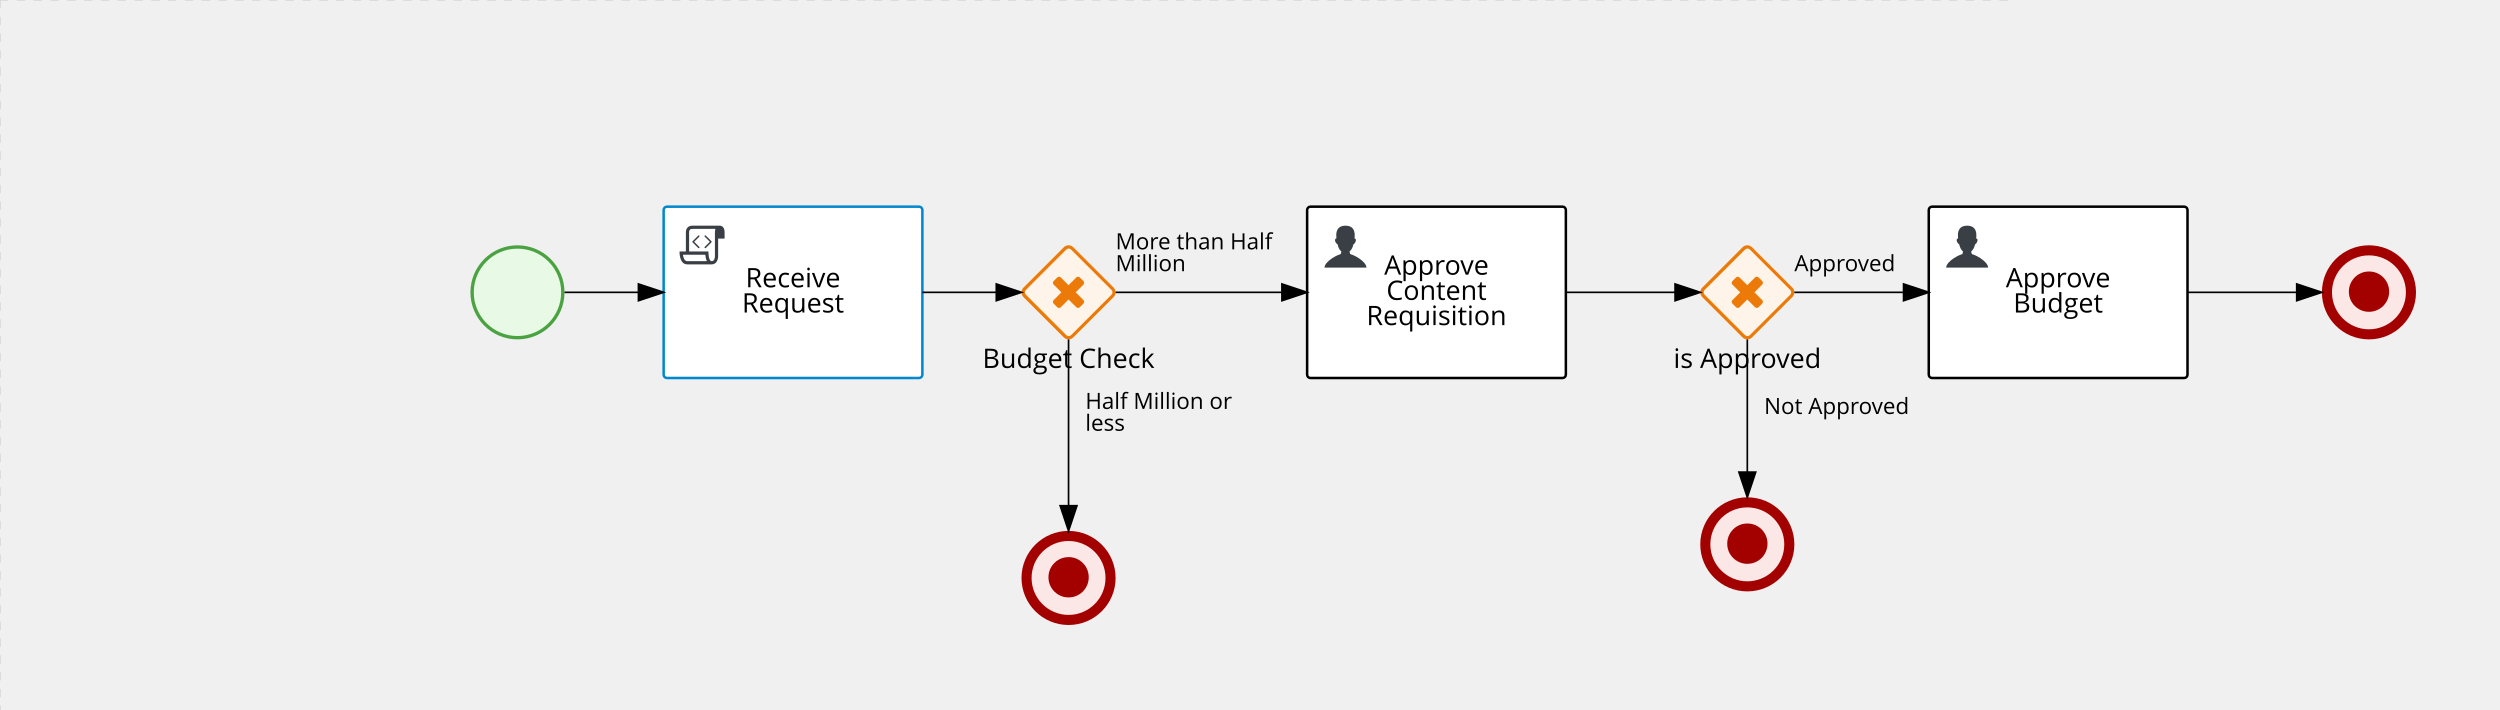
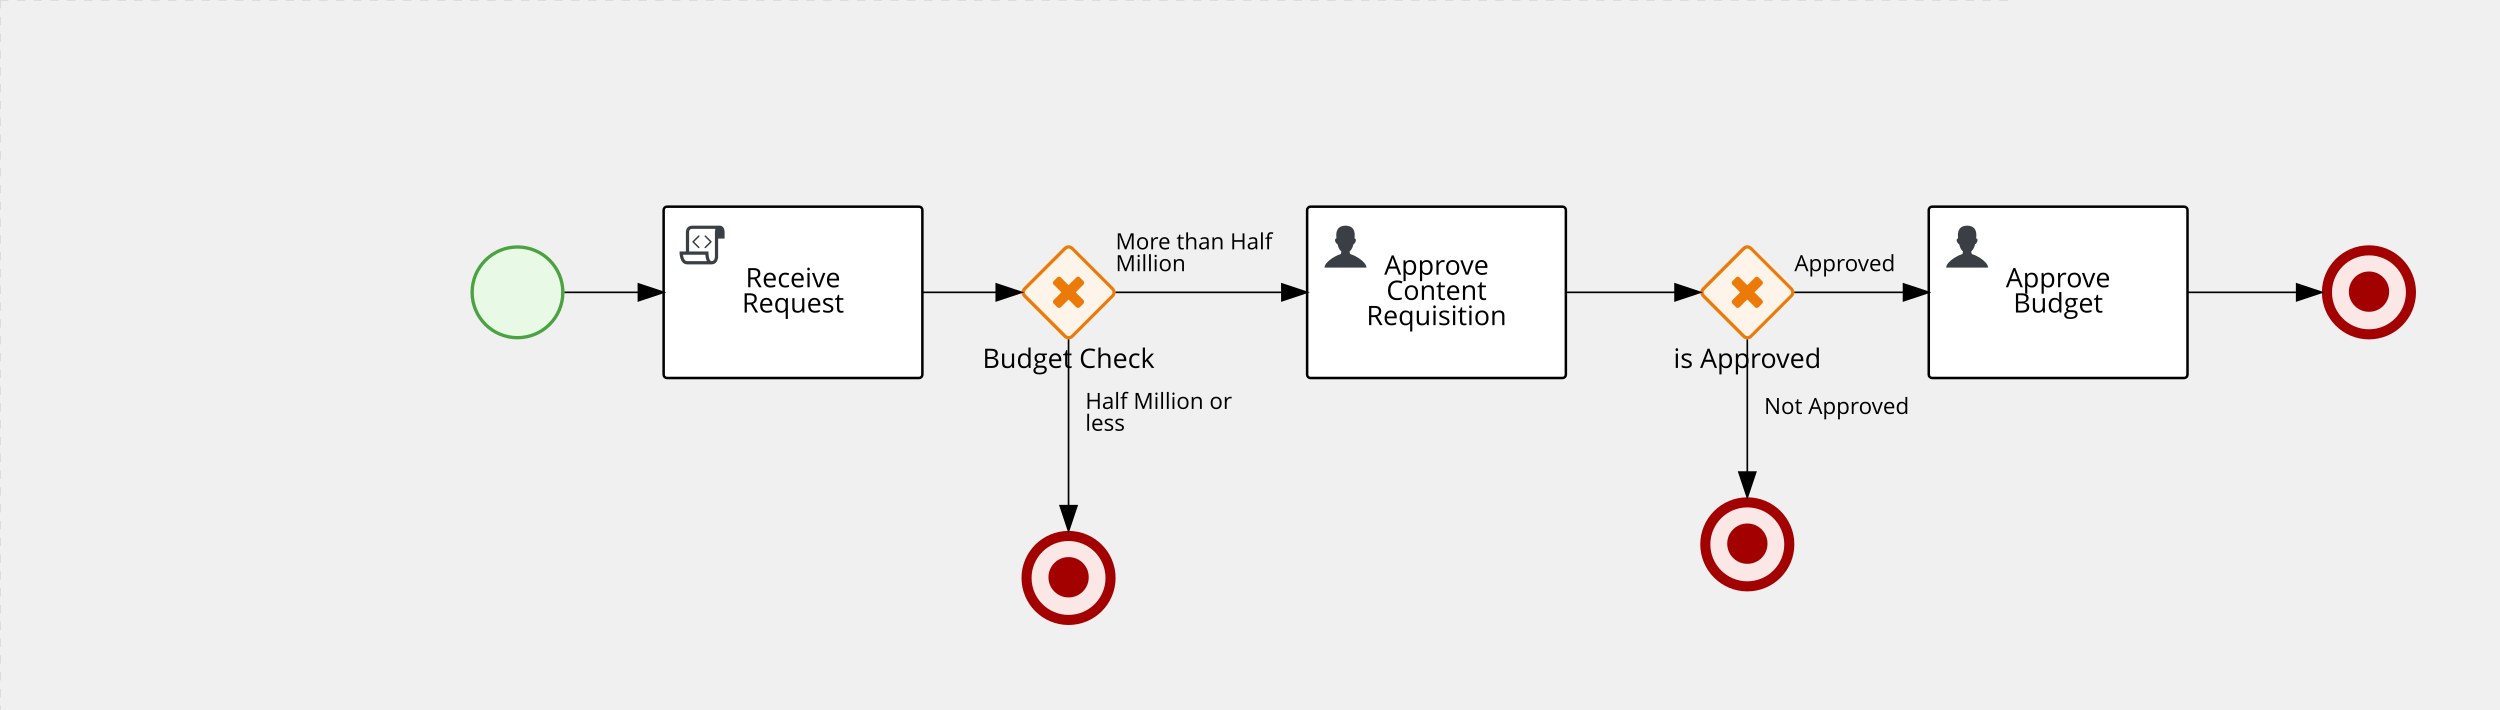
<svg xmlns="http://www.w3.org/2000/svg" version="1.1" width="1488" height="422" viewBox="0 0 1488 422">
  <defs />
  <g transform="matrix(1,0,0,1,0,0)">
    <g>
      <g>
        <g>
          <path fill="none" stroke="#d3d3d3" paint-order="fill stroke markers" d=" M 0 0 L 1200 0" stroke-miterlimit="10" stroke-opacity="0.8" stroke-dasharray="5" />
        </g>
        <g>
          <path fill="none" stroke="#d3d3d3" paint-order="fill stroke markers" d=" M 0 0 L 0 800" stroke-miterlimit="10" stroke-opacity="0.8" stroke-dasharray="5" />
        </g>
      </g>
-       <g id="_5832164D-7DEC-4E55-96C7-1B1985E68838" bpmn2nodeid="_5832164D-7DEC-4E55-96C7-1B1985E68838" transform="matrix(1,0,0,1,280,146)">
-         <g>
-           <path fill="none" stroke="none" />
-         </g>
-         <g transform="matrix(0.125,0,0,0.125,0,0)">
-           <g transform="matrix(1,0,0,1,0,0)">
-             <path fill="#e8fae6" stroke="none" id="_5832164D-7DEC-4E55-96C7-1B1985E68838?shapeType=BACKGROUND" paint-order="stroke fill markers" d=" M 0 0 M 444 224 C 444 263.9 434.2 300.8 414.4 334.5 C 394.7 368.2 368 394.9 334.4 414.5 C 300.8 434.1 263.9 444 224 444 C 184.1 444 147.2 434.2 113.5 414.4 C 79.8 394.7 53.1 368 33.5 334.4 C 13.9 300.8 4 263.9 4 224 C 4 184.1 13.8 147.2 33.6 113.5 C 53.4 79.8 80.1 53.1 113.6 33.5 C 147.1 13.9 184.1 4 224 4 C 263.9 4 300.8 13.8 334.5 33.6 C 368.2 53.4 394.9 80.1 414.5 113.6 C 434.1 147.1 444 184.1 444 224 Z" />
-           </g>
-           <g>
-             <g transform="matrix(1,0,0,1,0,0)">
-               <g transform="matrix(1,0,0,1,0,0)">
-                 <path fill="#4aa241" stroke="none" id="_5832164D-7DEC-4E55-96C7-1B1985E68838?shapeType=BORDER&amp;renderType=FILL" paint-order="stroke fill markers" d=" M 0 0 M 224 0 C 100.3 0 0 100.3 0 224 C 0 347.7 100.3 448 224 448 C 347.7 448 448 347.7 448 224 C 448 100.3 347.7 0 224 0 Z M 0 0 M 224 432 C 109.1 432 16 338.9 16 224 C 16 109.1 109.1 16 224 16 C 338.9 16 432 109.1 432 224 C 432 338.9 338.9 432 224 432 Z" />
-               </g>
-             </g>
-           </g>
-         </g>
-         <g transform="matrix(1,0,0,1,28,61)" />
-       </g>
-       <g transform="matrix(1,0,0,1,280,146)" />
      <g id="_47CD75F8-A6C3-4001-8D92-16EB3D721F1A" bpmn2nodeid="_47CD75F8-A6C3-4001-8D92-16EB3D721F1A" transform="matrix(1,0,0,1,608,146)">
        <g>
          <path fill="none" stroke="none" />
        </g>
        <g transform="matrix(0.125,0,0,0.125,0,0)">
          <g transform="matrix(1,0,0,1,0,0)">
            <path fill="#fef4ea" stroke="none" id="_47CD75F8-A6C3-4001-8D92-16EB3D721F1A?shapeType=BACKGROUND" paint-order="stroke fill markers" d=" M 0 0 M 224.4 4.3 C 216.4 4.3 208.4 7.3 202.3 13.4 L 13.5 202.2 C 1.3 214.4 1.3 234.2 13.5 246.4 L 202.2 435.1 C 208.3 441.2 216.4 444.2 224.3 444.2 C 232.2 444.2 240.3 441.2 246.4 435.1 L 435.1 246.4 C 447.3 234.2 447.3 214.4 435.1 202.2 L 246.5 13.4 C 240.4 7.3 232.4 4.3 224.4 4.3 L 224.4 4.3 Z" />
          </g>
          <g>
            <g transform="matrix(1,0,0,1,0,0)">
              <g transform="matrix(1,0,0,1,0,0)">
-                 <path fill="rgb(236,122,8)" stroke="none" id="_47CD75F8-A6C3-4001-8D92-16EB3D721F1A?shapeType=BORDER&amp;renderType=FILL" paint-order="stroke fill markers" d=" M 0 0 M 20.8 212.7 L 213.3 20.2 C 219.6 13.9 229.7 13.9 235.9 20.2 L 428.4 212.7 C 434.7 219 434.7 229.1 428.4 235.3 L 235.9 427.8 C 229.6 434.1 219.5 434.1 213.3 427.8 L 20.8 235.3 C 14.5 229.1 14.5 218.9 20.8 212.7 L 20.8 212.7 Z M 0 0 M 0 224 C 0 232.1 3.1 240.3 9.3 246.5 L 201.5 438.7 C 213.9 451.1 234.1 451.1 246.5 438.7 L 438.7 246.5 C 444.9 240.3 448 232.1 448 224 C 448 215.9 444.9 207.7 438.7 201.5 L 246.5 9.3 C 234.1 -3.1 213.9 -3.1 201.5 9.3 L 9.3 201.5 C 3.1 207.7 0 215.9 0 224 L 0 224 Z" />
+                 <path fill="#ec7a08" stroke="none" id="_47CD75F8-A6C3-4001-8D92-16EB3D721F1A?shapeType=BORDER&amp;renderType=FILL" paint-order="stroke fill markers" d=" M 0 0 M 20.8 212.7 L 213.3 20.2 C 219.6 13.9 229.7 13.9 235.9 20.2 L 428.4 212.7 C 434.7 219 434.7 229.1 428.4 235.3 L 235.9 427.8 C 229.6 434.1 219.5 434.1 213.3 427.8 L 20.8 235.3 C 14.5 229.1 14.5 218.9 20.8 212.7 L 20.8 212.7 Z M 0 0 M 0 224 C 0 232.1 3.1 240.3 9.3 246.5 L 201.5 438.7 C 213.9 451.1 234.1 451.1 246.5 438.7 L 438.7 246.5 C 444.9 240.3 448 232.1 448 224 C 448 215.9 444.9 207.7 438.7 201.5 L 246.5 9.3 C 234.1 -3.1 213.9 -3.1 201.5 9.3 L 9.3 201.5 C 3.1 207.7 0 215.9 0 224 L 0 224 Z" />
              </g>
            </g>
          </g>
          <g>
            <g transform="matrix(1,0,0,1,0,0)">
              <g transform="matrix(1,0,0,1,0,0)">
                <path fill="#ec7a08" stroke="none" id="_47CD75F8-A6C3-4001-8D92-16EB3D721F1Aundefined" paint-order="stroke fill markers" d=" M 0 0 M 298.2 269.2 C 298.2 272.6 297.1 275.3 294.7 277.7 L 277.7 294.7 C 275.3 297.1 272.6 298.2 269.2 298.2 C 265.8 298.2 263.1 297.1 260.7 294.7 L 224 258 L 187.2 294.8 C 184.8 297.2 182.1 298.3 178.7 298.3 C 175.3 298.3 172.6 297.2 170.2 294.8 L 153.2 277.8 C 150.8 275.4 149.7 272.7 149.7 269.3 C 149.7 265.9 150.8 263.2 153.2 260.8 L 190 224 L 153.2 187.2 C 150.8 184.8 149.7 182 149.7 178.7 C 149.7 175.3 150.8 172.5 153.2 170.2 L 170.2 153.2 C 172.6 150.8 175.3 149.7 178.7 149.7 C 182.1 149.7 184.8 150.8 187.2 153.2 L 224 190 L 260.8 153.2 C 263.2 150.8 265.9 149.7 269.3 149.7 C 272.7 149.7 275.4 150.8 277.8 153.2 L 294.8 170.2 C 297.2 172.5 298.3 175.3 298.3 178.7 C 298.3 182 297.2 184.8 294.8 187.2 L 258 224 L 294.8 260.8 C 297.1 263.1 298.2 265.9 298.2 269.2 Z" />
              </g>
            </g>
          </g>
        </g>
        <g transform="matrix(1,0,0,1,-23.22266,61)">
          <text fill="#000000" stroke="none" font-family="Open Sans" font-size="12pt" font-style="normal" font-weight="normal" text-decoration="normal" x="51.223" y="12" text-anchor="middle" dominant-baseline="alphabetic">Budget Check</text>
        </g>
      </g>
+       <g id="_5832164D-7DEC-4E55-96C7-1B1985E68838" bpmn2nodeid="_5832164D-7DEC-4E55-96C7-1B1985E68838" transform="matrix(1,0,0,1,280,146)">
+         <g>
+           <path fill="none" stroke="none" />
+         </g>
+         <g transform="matrix(0.125,0,0,0.125,0,0)">
+           <g transform="matrix(1,0,0,1,0,0)">
+             <path fill="#e8fae6" stroke="none" id="_5832164D-7DEC-4E55-96C7-1B1985E68838?shapeType=BACKGROUND" paint-order="stroke fill markers" d=" M 0 0 M 444 224 C 444 263.9 434.2 300.8 414.4 334.5 C 394.7 368.2 368 394.9 334.4 414.5 C 300.8 434.1 263.9 444 224 444 C 184.1 444 147.2 434.2 113.5 414.4 C 79.8 394.7 53.1 368 33.5 334.4 C 13.9 300.8 4 263.9 4 224 C 4 184.1 13.8 147.2 33.6 113.5 C 53.4 79.8 80.1 53.1 113.6 33.5 C 147.1 13.9 184.1 4 224 4 C 263.9 4 300.8 13.8 334.5 33.6 C 368.2 53.4 394.9 80.1 414.5 113.6 C 434.1 147.1 444 184.1 444 224 Z" />
+           </g>
+           <g>
+             <g transform="matrix(1,0,0,1,0,0)">
+               <g transform="matrix(1,0,0,1,0,0)">
+                 <path fill="#4aa241" stroke="none" id="_5832164D-7DEC-4E55-96C7-1B1985E68838?shapeType=BORDER&amp;renderType=FILL" paint-order="stroke fill markers" d=" M 0 0 M 224 0 C 100.3 0 0 100.3 0 224 C 0 347.7 100.3 448 224 448 C 347.7 448 448 347.7 448 224 C 448 100.3 347.7 0 224 0 Z M 0 0 M 224 432 C 109.1 432 16 338.9 16 224 C 16 109.1 109.1 16 224 16 C 338.9 16 432 109.1 432 224 C 432 338.9 338.9 432 224 432 Z" />
+               </g>
+             </g>
+           </g>
+         </g>
+         <g transform="matrix(1,0,0,1,28,61)" />
+       </g>
      <g id="_7F8D8C8F-030A-4CD9-A60C-AFBC822C1DB2" bpmn2nodeid="_7F8D8C8F-030A-4CD9-A60C-AFBC822C1DB2" transform="matrix(1,0,0,1,395,123)">
        <g>
          <path fill="none" stroke="none" />
        </g>
        <g transform="matrix(1,0,0,1,0,0)">
          <path fill="#ffffff" stroke="none" id="_7F8D8C8F-030A-4CD9-A60C-AFBC822C1DB2?shapeType=BACKGROUND" paint-order="stroke fill markers" d=" M 2 0 L 152 0 L 152 0 A 2 2 0 0 1 154 2 L 154 100 L 154 100 A 2 2 0 0 1 152 102 L 2 102 L 2 102 A 2 2 0 0 1 0 100 L 0 2 L 0 2 A 2 2 0 0 1 2 0 Z" />
        </g>
        <g transform="matrix(1,0,0,1,0,0)">
-           <path fill="none" stroke="rgb(0,136,206)" id="_7F8D8C8F-030A-4CD9-A60C-AFBC822C1DB2?shapeType=BORDER&amp;renderType=STROKE" paint-order="fill stroke markers" d=" M 2 0 L 152 0 L 152 0 A 2 2 0 0 1 154 2 L 154 100 L 154 100 A 2 2 0 0 1 152 102 L 2 102 L 2 102 A 2 2 0 0 1 0 100 L 0 2 L 0 2 A 2 2 0 0 1 2 0 Z" stroke-miterlimit="10" stroke-width="1.5" stroke-dasharray="" />
+           <path fill="none" stroke="#000000" id="_7F8D8C8F-030A-4CD9-A60C-AFBC822C1DB2?shapeType=BORDER&amp;renderType=STROKE" paint-order="fill stroke markers" d=" M 2 0 L 152 0 L 152 0 A 2 2 0 0 1 154 2 L 154 100 L 154 100 A 2 2 0 0 1 152 102 L 2 102 L 2 102 A 2 2 0 0 1 0 100 L 0 2 L 0 2 A 2 2 0 0 1 2 0 Z" stroke-miterlimit="10" stroke-width="1.5" stroke-dasharray="" />
        </g>
        <g>
          <g transform="matrix(0.06,0,0,0.06,9.4,9.4)">
            <g transform="matrix(1,0,0,1,0,0)">
              <path fill="#393f44" stroke="none" id="_7F8D8C8F-030A-4CD9-A60C-AFBC822C1DB2undefined" paint-order="stroke fill markers" d=" M 0 0 M 197.3 130.2 C 194.4 127.3 189.6 127.3 186.7 130.2 L 130.2 186.7 C 127.3 189.6 127.3 194.4 130.2 197.3 L 186.7 253.8 C 188.1 255.3 190.1 256 192 256 C 193.9 256 195.9 255.3 197.3 253.7 C 200.2 250.8 200.2 246 197.3 243.1 L 146.2 192 L 197.3 140.8 C 200.2 137.9 200.2 133.1 197.3 130.2 Z" />
            </g>
            <g transform="matrix(1,0,0,1,0,0)">
              <path fill="#393f44" stroke="none" id="_7F8D8C8F-030A-4CD9-A60C-AFBC822C1DB2undefined" paint-order="stroke fill markers" d=" M 0 0 M 261.3 130.2 C 258.4 127.3 253.6 127.3 250.7 130.2 C 247.8 133.1 247.8 137.9 250.7 140.8 L 301.8 191.9 L 250.7 243 C 247.8 245.9 247.8 250.7 250.7 253.6 C 252.1 255.3 254.1 256 256 256 C 257.9 256 259.9 255.3 261.3 253.8 L 317.8 197.3 C 320.7 194.4 320.7 189.6 317.8 186.7 L 261.3 130.2 Z" />
            </g>
            <g transform="matrix(1,0,0,1,0,0)">
              <path fill="#393f44" stroke="none" id="_7F8D8C8F-030A-4CD9-A60C-AFBC822C1DB2undefined" paint-order="stroke fill markers" d=" M 0 0 M 400 32 C 400 32 152.8 32 128 32 C 62 32 64 96 64 96 L 64 288 L 1 288 C 1 288 -4 416 78 416 L 320 416 C 368 416 384 368 384 336 C 384 314.2 384 224.4 384 160 L 448 160 L 448 96 C 448 96 449 32 400 32 Z M 0 0 M 78 383.9 C 68.5 383.9 61.6 381.1 55.5 374.9 C 43.4 362.4 37.5 339.6 34.9 320 L 256.9 320 C 257.1 322.7 257.3 325.4 257.6 328.2 C 260 351.6 264.7 370.1 271.9 383.9 L 78 383.9 L 78 383.9 Z M 0 0 M 352 336 C 352 345.9 349.6 360.3 342.9 371 C 337.2 380.1 330.4 384 320 384 C 285 384 288 288 288 288 L 96 288 L 96 96 L 96 95.9 L 96 95.1 C 96 90.6 97.6 78.3 104.7 71.2 C 106.5 69.4 111.9 64 128 64 L 356.5 64 C 354.4 72.8 352.8 81.8 352.2 89.9 C 352.2 90.5 352.1 91.1 352.1 91.7 C 352.1 92 352.1 92.3 352.1 92.6 C 352 94.8 352 96 352 96 L 352 160 L 352 336 Z" />
            </g>
          </g>
        </g>
        <g transform="matrix(1,0,0,1,46.625,36)">
          <text fill="#000000" stroke="none" font-family="Open Sans" font-size="12pt" font-style="normal" font-weight="normal" text-decoration="normal" x="30.375" y="12" text-anchor="middle" dominant-baseline="alphabetic">Receive </text>
          <text fill="#000000" stroke="none" font-family="Open Sans" font-size="12pt" font-style="normal" font-weight="normal" text-decoration="normal" x="30.375" y="27" text-anchor="middle" dominant-baseline="alphabetic">Request</text>
        </g>
      </g>
-       <g id="_3926D098-E65C-428D-8241-48AC51BFA044" bpmn2nodeid="_3926D098-E65C-428D-8241-48AC51BFA044">
-         <g>
-           <path fill="none" stroke="#000000" paint-order="fill stroke markers" d=" M 336 174 L 380 174" stroke-miterlimit="10" stroke-dasharray="" />
-         </g>
-         <g transform="matrix(1,0,0,1,336,174)" />
-         <g transform="matrix(6.123233995736766e-17,1,-1,6.123233995736766e-17,395,169)">
-           <path fill="#000000" stroke="#000000" paint-order="fill stroke markers" d=" M 10 15 L 0 15 L 5 0 Z" stroke-miterlimit="10" stroke-dasharray="" />
-         </g>
-         <g transform="matrix(1,0,0,1,336,164)" />
-       </g>
-       <g id="_44494ABD-D422-49D3-80C1-8B515B29CF9C" bpmn2nodeid="_44494ABD-D422-49D3-80C1-8B515B29CF9C">
-         <g>
-           <path fill="none" stroke="rgb(0,0,0)" paint-order="fill stroke markers" d=" M 549 174 L 593 174" stroke-miterlimit="10" stroke-dasharray="" />
-         </g>
-         <g transform="matrix(1,0,0,1,549,174)" />
-         <g transform="matrix(6.123233995736766e-17,1,-1,6.123233995736766e-17,608,169)">
-           <path fill="rgb(0,0,0)" stroke="rgb(0,0,0)" paint-order="fill stroke markers" d=" M 10 15 L 0 15 L 5 0 Z" stroke-miterlimit="10" stroke-dasharray="" />
-         </g>
-         <g transform="matrix(1,0,0,1,549,164)" />
-       </g>
-       <g transform="matrix(1,0,0,1,608,146)" />
-       <g id="_4DB7E0BD-51C7-468E-AB36-1F2DEFC885CD" bpmn2nodeid="_4DB7E0BD-51C7-468E-AB36-1F2DEFC885CD" transform="matrix(1,0,0,1,608,316)">
-         <g>
-           <path fill="none" stroke="none" />
-         </g>
-         <g transform="matrix(0.125,0,0,0.125,0,0)">
-           <g transform="matrix(1,0,0,1,0,0)">
-             <path fill="#fce7e7" stroke="none" id="_4DB7E0BD-51C7-468E-AB36-1F2DEFC885CD?shapeType=BACKGROUND" paint-order="stroke fill markers" d=" M 0 0 M 444 224 C 444 263.9 434.2 300.8 414.4 334.5 C 394.7 368.2 368 394.9 334.4 414.5 C 300.8 434.1 263.9 444 224 444 C 184.1 444 147.2 434.2 113.5 414.4 C 79.8 394.7 53.1 368 33.5 334.4 C 13.9 300.8 4 263.9 4 224 C 4 184.1 13.8 147.2 33.6 113.5 C 53.4 79.8 80.1 53.1 113.6 33.5 C 147.1 13.9 184.1 4 224 4 C 263.9 4 300.8 13.8 334.5 33.6 C 368.2 53.4 394.9 80.1 414.5 113.6 C 434.1 147.1 444 184.1 444 224 Z" />
-           </g>
-           <g>
-             <g transform="matrix(1,0,0,1,0,0)">
-               <g transform="matrix(1,0,0,1,0,0)">
-                 <path fill="rgb(163,0,0)" stroke="none" id="_4DB7E0BD-51C7-468E-AB36-1F2DEFC885CD?shapeType=BORDER&amp;renderType=FILL" paint-order="stroke fill markers" d=" M 0 0 M 224 0 C 100.3 0 0 100.3 0 224 C 0 347.7 100.3 448 224 448 C 347.7 448 448 347.7 448 224 C 448 100.3 347.7 0 224 0 Z M 0 0 M 224 400 C 126.8 400 48 321.2 48 224 C 48 126.8 126.8 48 224 48 C 321.2 48 400 126.8 400 224 C 400 321.2 321.2 400 224 400 Z" />
-               </g>
-             </g>
-           </g>
-           <g>
-             <g transform="matrix(1,0,0,1,0,0)">
-               <g transform="matrix(1,0,0,1,0,0)">
-                 <path fill="#a30000" stroke="none" id="_4DB7E0BD-51C7-468E-AB36-1F2DEFC885CDundefined" paint-order="stroke fill markers" d=" M 0 0 M 320.2 220.7 C 320.2 238.1 315.9 254.2 307.3 268.9 C 298.7 283.6 287.1 295.3 272.4 303.8 C 257.7 312.4 241.6 316.7 224.2 316.7 C 206.8 316.7 190.7 312.4 176 303.8 C 161.3 295.2 149.7 283.6 141.1 268.9 C 132.5 254.2 128.3 238.1 128.3 220.7 C 128.3 203.3 132.6 187.2 141.2 172.5 C 149.8 157.8 161.4 146.1 176.1 137.5 C 190.8 128.9 206.9 124.7 224.3 124.7 C 241.7 124.7 257.8 129 272.5 137.6 C 287.2 146.2 298.9 157.9 307.4 172.5 C 316 187.2 320.2 203.3 320.2 220.7 Z" />
-               </g>
-             </g>
-           </g>
-         </g>
-         <g transform="matrix(1,0,0,1,28,61)" />
-       </g>
-       <g id="_017747A4-103E-4713-9344-AAE3AD8E8E9C" bpmn2nodeid="_017747A4-103E-4713-9344-AAE3AD8E8E9C">
-         <g>
-           <path fill="none" stroke="rgb(0,0,0)" paint-order="fill stroke markers" d=" M 636 202 L 636 301" stroke-miterlimit="10" stroke-dasharray="" />
-         </g>
-         <g transform="matrix(1,0,0,1,636,202)" />
-         <g transform="matrix(-1,1.2246467991473532e-16,-1.2246467991473532e-16,-1,641,316)">
-           <path fill="rgb(0,0,0)" stroke="rgb(0,0,0)" paint-order="fill stroke markers" d=" M 10 15 L 0 15 L 5 0 Z" stroke-miterlimit="10" stroke-dasharray="" />
-         </g>
-         <g transform="matrix(1,0,0,1,646,233)">
-           <text fill="#000000" stroke="none" font-family="Open Sans" font-size="10pt" font-style="normal" font-weight="normal" text-decoration="normal" x="0" y="10.4" text-anchor="start" dominant-baseline="alphabetic">Half Million or        </text>
-           <text fill="#000000" stroke="none" font-family="Open Sans" font-size="10pt" font-style="normal" font-weight="normal" text-decoration="normal" x="0" y="23.4" text-anchor="start" dominant-baseline="alphabetic">less                          </text>
-         </g>
-       </g>
-       <g transform="matrix(1,0,0,1,608,316)" />
      <g id="_7146F601-381F-4E8C-8C87-3240FDE5E5F8" bpmn2nodeid="_7146F601-381F-4E8C-8C87-3240FDE5E5F8" transform="matrix(1,0,0,1,1012,146)">
        <g>
          <path fill="none" stroke="none" />
        </g>
        <g transform="matrix(0.125,0,0,0.125,0,0)">
          <g transform="matrix(1,0,0,1,0,0)">
            <path fill="#fef4ea" stroke="none" id="_7146F601-381F-4E8C-8C87-3240FDE5E5F8?shapeType=BACKGROUND" paint-order="stroke fill markers" d=" M 0 0 M 224.4 4.3 C 216.4 4.3 208.4 7.3 202.3 13.4 L 13.5 202.2 C 1.3 214.4 1.3 234.2 13.5 246.4 L 202.2 435.1 C 208.3 441.2 216.4 444.2 224.3 444.2 C 232.2 444.2 240.3 441.2 246.4 435.1 L 435.1 246.4 C 447.3 234.2 447.3 214.4 435.1 202.2 L 246.5 13.4 C 240.4 7.3 232.4 4.3 224.4 4.3 L 224.4 4.3 Z" />
          </g>
          <g>
            <g transform="matrix(1,0,0,1,0,0)">
              <g transform="matrix(1,0,0,1,0,0)">
-                 <path fill="rgb(236,122,8)" stroke="none" id="_7146F601-381F-4E8C-8C87-3240FDE5E5F8?shapeType=BORDER&amp;renderType=FILL" paint-order="stroke fill markers" d=" M 0 0 M 20.8 212.7 L 213.3 20.2 C 219.6 13.9 229.7 13.9 235.9 20.2 L 428.4 212.7 C 434.7 219 434.7 229.1 428.4 235.3 L 235.9 427.8 C 229.6 434.1 219.5 434.1 213.3 427.8 L 20.8 235.3 C 14.5 229.1 14.5 218.9 20.8 212.7 L 20.8 212.7 Z M 0 0 M 0 224 C 0 232.1 3.1 240.3 9.3 246.5 L 201.5 438.7 C 213.9 451.1 234.1 451.1 246.5 438.7 L 438.7 246.5 C 444.9 240.3 448 232.1 448 224 C 448 215.9 444.9 207.7 438.7 201.5 L 246.5 9.3 C 234.1 -3.1 213.9 -3.1 201.5 9.3 L 9.3 201.5 C 3.1 207.7 0 215.9 0 224 L 0 224 Z" />
+                 <path fill="#ec7a08" stroke="none" id="_7146F601-381F-4E8C-8C87-3240FDE5E5F8?shapeType=BORDER&amp;renderType=FILL" paint-order="stroke fill markers" d=" M 0 0 M 20.8 212.7 L 213.3 20.2 C 219.6 13.9 229.7 13.9 235.9 20.2 L 428.4 212.7 C 434.7 219 434.7 229.1 428.4 235.3 L 235.9 427.8 C 229.6 434.1 219.5 434.1 213.3 427.8 L 20.8 235.3 C 14.5 229.1 14.5 218.9 20.8 212.7 L 20.8 212.7 Z M 0 0 M 0 224 C 0 232.1 3.1 240.3 9.3 246.5 L 201.5 438.7 C 213.9 451.1 234.1 451.1 246.5 438.7 L 438.7 246.5 C 444.9 240.3 448 232.1 448 224 C 448 215.9 444.9 207.7 438.7 201.5 L 246.5 9.3 C 234.1 -3.1 213.9 -3.1 201.5 9.3 L 9.3 201.5 C 3.1 207.7 0 215.9 0 224 L 0 224 Z" />
              </g>
            </g>
          </g>
          <g>
            <g transform="matrix(1,0,0,1,0,0)">
              <g transform="matrix(1,0,0,1,0,0)">
                <path fill="#ec7a08" stroke="none" id="_7146F601-381F-4E8C-8C87-3240FDE5E5F8undefined" paint-order="stroke fill markers" d=" M 0 0 M 298.2 269.2 C 298.2 272.6 297.1 275.3 294.7 277.7 L 277.7 294.7 C 275.3 297.1 272.6 298.2 269.2 298.2 C 265.8 298.2 263.1 297.1 260.7 294.7 L 224 258 L 187.2 294.8 C 184.8 297.2 182.1 298.3 178.7 298.3 C 175.3 298.3 172.6 297.2 170.2 294.8 L 153.2 277.8 C 150.8 275.4 149.7 272.7 149.7 269.3 C 149.7 265.9 150.8 263.2 153.2 260.8 L 190 224 L 153.2 187.2 C 150.8 184.8 149.7 182 149.7 178.7 C 149.7 175.3 150.8 172.5 153.2 170.2 L 170.2 153.2 C 172.6 150.8 175.3 149.7 178.7 149.7 C 182.1 149.7 184.8 150.8 187.2 153.2 L 224 190 L 260.8 153.2 C 263.2 150.8 265.9 149.7 269.3 149.7 C 272.7 149.7 275.4 150.8 277.8 153.2 L 294.8 170.2 C 297.2 172.5 298.3 175.3 298.3 178.7 C 298.3 182 297.2 184.8 294.8 187.2 L 258 224 L 294.8 260.8 C 297.1 263.1 298.2 265.9 298.2 269.2 Z" />
              </g>
            </g>
          </g>
        </g>
        <g transform="matrix(1,0,0,1,-15.96094,61)">
          <text fill="#000000" stroke="none" font-family="Open Sans" font-size="12pt" font-style="normal" font-weight="normal" text-decoration="normal" x="43.961" y="12" text-anchor="middle" dominant-baseline="alphabetic">is Approved</text>
        </g>
      </g>
-       <g transform="matrix(1,0,0,1,1012,146)" />
      <g id="_4E981767-9E55-4D6F-973B-BF97CFF3ED2B" bpmn2nodeid="_4E981767-9E55-4D6F-973B-BF97CFF3ED2B" transform="matrix(1,0,0,1,1012,296)">
        <g>
          <path fill="none" stroke="none" />
        </g>
        <g transform="matrix(0.125,0,0,0.125,0,0)">
          <g transform="matrix(1,0,0,1,0,0)">
            <path fill="#fce7e7" stroke="none" id="_4E981767-9E55-4D6F-973B-BF97CFF3ED2B?shapeType=BACKGROUND" paint-order="stroke fill markers" d=" M 0 0 M 444 224 C 444 263.9 434.2 300.8 414.4 334.5 C 394.7 368.2 368 394.9 334.4 414.5 C 300.8 434.1 263.9 444 224 444 C 184.1 444 147.2 434.2 113.5 414.4 C 79.8 394.7 53.1 368 33.5 334.4 C 13.9 300.8 4 263.9 4 224 C 4 184.1 13.8 147.2 33.6 113.5 C 53.4 79.8 80.1 53.1 113.6 33.5 C 147.1 13.9 184.1 4 224 4 C 263.9 4 300.8 13.8 334.5 33.6 C 368.2 53.4 394.9 80.1 414.5 113.6 C 434.1 147.1 444 184.1 444 224 Z" />
          </g>
          <g>
            <g transform="matrix(1,0,0,1,0,0)">
              <g transform="matrix(1,0,0,1,0,0)">
-                 <path fill="rgb(163,0,0)" stroke="none" id="_4E981767-9E55-4D6F-973B-BF97CFF3ED2B?shapeType=BORDER&amp;renderType=FILL" paint-order="stroke fill markers" d=" M 0 0 M 224 0 C 100.3 0 0 100.3 0 224 C 0 347.7 100.3 448 224 448 C 347.7 448 448 347.7 448 224 C 448 100.3 347.7 0 224 0 Z M 0 0 M 224 400 C 126.8 400 48 321.2 48 224 C 48 126.8 126.8 48 224 48 C 321.2 48 400 126.8 400 224 C 400 321.2 321.2 400 224 400 Z" />
+                 <path fill="#a30000" stroke="none" id="_4E981767-9E55-4D6F-973B-BF97CFF3ED2B?shapeType=BORDER&amp;renderType=FILL" paint-order="stroke fill markers" d=" M 0 0 M 224 0 C 100.3 0 0 100.3 0 224 C 0 347.7 100.3 448 224 448 C 347.7 448 448 347.7 448 224 C 448 100.3 347.7 0 224 0 Z M 0 0 M 224 400 C 126.8 400 48 321.2 48 224 C 48 126.8 126.8 48 224 48 C 321.2 48 400 126.8 400 224 C 400 321.2 321.2 400 224 400 Z" />
              </g>
            </g>
          </g>
          <g>
            <g transform="matrix(1,0,0,1,0,0)">
              <g transform="matrix(1,0,0,1,0,0)">
                <path fill="#a30000" stroke="none" id="_4E981767-9E55-4D6F-973B-BF97CFF3ED2Bundefined" paint-order="stroke fill markers" d=" M 0 0 M 320.2 220.7 C 320.2 238.1 315.9 254.2 307.3 268.9 C 298.7 283.6 287.1 295.3 272.4 303.8 C 257.7 312.4 241.6 316.7 224.2 316.7 C 206.8 316.7 190.7 312.4 176 303.8 C 161.3 295.2 149.7 283.6 141.1 268.9 C 132.5 254.2 128.3 238.1 128.3 220.7 C 128.3 203.3 132.6 187.2 141.2 172.5 C 149.8 157.8 161.4 146.1 176.1 137.5 C 190.8 128.9 206.9 124.7 224.3 124.7 C 241.7 124.7 257.8 129 272.5 137.6 C 287.2 146.2 298.9 157.9 307.4 172.5 C 316 187.2 320.2 203.3 320.2 220.7 Z" />
              </g>
            </g>
          </g>
        </g>
        <g transform="matrix(1,0,0,1,28,61)" />
      </g>
-       <g id="_56B96D48-CCE3-4B28-912F-4A39CFE95B41" bpmn2nodeid="_56B96D48-CCE3-4B28-912F-4A39CFE95B41">
-         <g>
-           <path fill="none" stroke="rgb(0,0,0)" paint-order="fill stroke markers" d=" M 1040 202 L 1040 281" stroke-miterlimit="10" stroke-dasharray="" />
-         </g>
-         <g transform="matrix(1,0,0,1,1040,202)" />
-         <g transform="matrix(-1,1.2246467991473532e-16,-1.2246467991473532e-16,-1,1045,296)">
-           <path fill="rgb(0,0,0)" stroke="rgb(0,0,0)" paint-order="fill stroke markers" d=" M 10 15 L 0 15 L 5 0 Z" stroke-miterlimit="10" stroke-dasharray="" />
-         </g>
-         <g transform="matrix(1,0,0,1,1050,236)">
-           <text fill="#000000" stroke="none" font-family="Open Sans" font-size="10pt" font-style="normal" font-weight="normal" text-decoration="normal" x="0" y="10.4" text-anchor="start" dominant-baseline="alphabetic">Not Approved  </text>
-         </g>
-       </g>
-       <g transform="matrix(1,0,0,1,1012,296)" />
      <g id="_5C365354-8893-4288-9D04-B989E9D635D5" bpmn2nodeid="_5C365354-8893-4288-9D04-B989E9D635D5" transform="matrix(1,0,0,1,1382,146)">
        <g>
          <path fill="none" stroke="none" />
        </g>
        <g transform="matrix(0.125,0,0,0.125,0,0)">
          <g transform="matrix(1,0,0,1,0,0)">
            <path fill="#fce7e7" stroke="none" id="_5C365354-8893-4288-9D04-B989E9D635D5?shapeType=BACKGROUND" paint-order="stroke fill markers" d=" M 0 0 M 444 224 C 444 263.9 434.2 300.8 414.4 334.5 C 394.7 368.2 368 394.9 334.4 414.5 C 300.8 434.1 263.9 444 224 444 C 184.1 444 147.2 434.2 113.5 414.4 C 79.8 394.7 53.1 368 33.5 334.4 C 13.9 300.8 4 263.9 4 224 C 4 184.1 13.8 147.2 33.6 113.5 C 53.4 79.8 80.1 53.1 113.6 33.5 C 147.1 13.9 184.1 4 224 4 C 263.9 4 300.8 13.8 334.5 33.6 C 368.2 53.4 394.9 80.1 414.5 113.6 C 434.1 147.1 444 184.1 444 224 Z" />
          </g>
          <g>
            <g transform="matrix(1,0,0,1,0,0)">
              <g transform="matrix(1,0,0,1,0,0)">
-                 <path fill="rgb(163,0,0)" stroke="none" id="_5C365354-8893-4288-9D04-B989E9D635D5?shapeType=BORDER&amp;renderType=FILL" paint-order="stroke fill markers" d=" M 0 0 M 224 0 C 100.3 0 0 100.3 0 224 C 0 347.7 100.3 448 224 448 C 347.7 448 448 347.7 448 224 C 448 100.3 347.7 0 224 0 Z M 0 0 M 224 400 C 126.8 400 48 321.2 48 224 C 48 126.8 126.8 48 224 48 C 321.2 48 400 126.8 400 224 C 400 321.2 321.2 400 224 400 Z" />
+                 <path fill="#a30000" stroke="none" id="_5C365354-8893-4288-9D04-B989E9D635D5?shapeType=BORDER&amp;renderType=FILL" paint-order="stroke fill markers" d=" M 0 0 M 224 0 C 100.3 0 0 100.3 0 224 C 0 347.7 100.3 448 224 448 C 347.7 448 448 347.7 448 224 C 448 100.3 347.7 0 224 0 Z M 0 0 M 224 400 C 126.8 400 48 321.2 48 224 C 48 126.8 126.8 48 224 48 C 321.2 48 400 126.8 400 224 C 400 321.2 321.2 400 224 400 Z" />
              </g>
            </g>
          </g>
          <g>
            <g transform="matrix(1,0,0,1,0,0)">
              <g transform="matrix(1,0,0,1,0,0)">
                <path fill="#a30000" stroke="none" id="_5C365354-8893-4288-9D04-B989E9D635D5undefined" paint-order="stroke fill markers" d=" M 0 0 M 320.2 220.7 C 320.2 238.1 315.9 254.2 307.3 268.9 C 298.7 283.6 287.1 295.3 272.4 303.8 C 257.7 312.4 241.6 316.7 224.2 316.7 C 206.8 316.7 190.7 312.4 176 303.8 C 161.3 295.2 149.7 283.6 141.1 268.9 C 132.5 254.2 128.3 238.1 128.3 220.7 C 128.3 203.3 132.6 187.2 141.2 172.5 C 149.8 157.8 161.4 146.1 176.1 137.5 C 190.8 128.9 206.9 124.7 224.3 124.7 C 241.7 124.7 257.8 129 272.5 137.6 C 287.2 146.2 298.9 157.9 307.4 172.5 C 316 187.2 320.2 203.3 320.2 220.7 Z" />
              </g>
            </g>
          </g>
        </g>
        <g transform="matrix(1,0,0,1,28,61)" />
      </g>
-       <g transform="matrix(1,0,0,1,1382,146)" />
+       <g id="_F9AD6B7D-A62C-4D84-BA3E-2846CD511C62" bpmn2nodeid="_F9AD6B7D-A62C-4D84-BA3E-2846CD511C62" transform="matrix(1,0,0,1,1148,123)">
+         <g>
+           <path fill="none" stroke="none" />
+         </g>
+         <g transform="matrix(1,0,0,1,0,0)">
+           <path fill="#ffffff" stroke="none" id="_F9AD6B7D-A62C-4D84-BA3E-2846CD511C62?shapeType=BACKGROUND" paint-order="stroke fill markers" d=" M 2 0 L 152 0 L 152 0 A 2 2 0 0 1 154 2 L 154 100 L 154 100 A 2 2 0 0 1 152 102 L 2 102 L 2 102 A 2 2 0 0 1 0 100 L 0 2 L 0 2 A 2 2 0 0 1 2 0 Z" />
+         </g>
+         <g transform="matrix(1,0,0,1,0,0)">
+           <path fill="none" stroke="#000000" id="_F9AD6B7D-A62C-4D84-BA3E-2846CD511C62?shapeType=BORDER&amp;renderType=STROKE" paint-order="fill stroke markers" d=" M 2 0 L 152 0 L 152 0 A 2 2 0 0 1 154 2 L 154 100 L 154 100 A 2 2 0 0 1 152 102 L 2 102 L 2 102 A 2 2 0 0 1 0 100 L 0 2 L 0 2 A 2 2 0 0 1 2 0 Z" stroke-miterlimit="10" stroke-width="1.5" stroke-dasharray="" />
+         </g>
+         <g>
+           <g transform="matrix(0.06,0,0,0.06,9.4,9.4)">
+             <g transform="matrix(1,0,0,1,0,0)">
+               <path fill="#393f44" stroke="none" id="_F9AD6B7D-A62C-4D84-BA3E-2846CD511C62undefined" paint-order="stroke fill markers" d=" M 0 0 M 16 445.21 C 16 440.869 18.784 431.129 22.001 424.217 C 35.768 394.64 77.283 359.28 129 333.084 C 144.516 325.224 157.347 319.964 167.807 317.174 C 171.932 316.074 175.729 314.414 176.525 313.363 C 178.894 310.234 180.914 302.908 181.727 294.5 L 182.5 286.5 L 178.507 283.455 C 166.303 274.146 154.284 251.678 148.04 226.5 C 145.611 216.707 145.056 215.462 142.984 215.158 C 141.703 214.97 138.083 212.243 134.939 209.099 C 123.233 197.393 116.891 177.376 121.44 166.49 C 123.002 162.751 128.155 159.01 131.75 159.004 C 134.448 159 134.471 158.603 132.914 138.788 C 130.927 113.496 134.279 92.265 143.132 74.076 C 152.232 55.38 167.569 42.882 189.049 36.66 C 210.203 30.532 237.797 30.532 258.951 36.66 C 300.042 48.563 318.958 83.806 314.955 141 C 314.32 150.075 313.624 157.788 313.409 158.14 C 313.194 158.493 314.575 159.073 316.479 159.43 C 328.929 161.766 330.986 177.018 321.496 196.621 C 316.903 206.109 309.357 214.508 304.817 215.185 C 303.023 215.453 302.293 217.146 299.943 226.5 C 296.659 239.567 294.474 245.305 287.948 257.995 C 282.491 268.606 273.035 281.109 268.108 284.229 L 264.871 286.278 L 265.518 292.889 C 266.345 301.33 268.639 309.871 270.877 312.837 C 272.067 314.415 275.002 315.79 280.063 317.139 C 291.069 320.075 303.617 325.274 321 334.102 C 369.815 358.891 410.848 393.758 425.032 422.5 C 429.07 430.682 432 440.232 432 445.21 L 432 448 L 224 448 L 16 448 L 16 445.21 Z" />
+             </g>
+           </g>
+         </g>
+         <g transform="matrix(1,0,0,1,4.04,13.68)">
+           <g transform="matrix(0.04,0,0,0.04,63.36,69.12)">
+             <g transform="matrix(1,0,0,1,0,0)">
+               <path fill="none" stroke="none" />
+             </g>
+             <g transform="matrix(1,0,0,1,0,0)">
+               <path fill="none" stroke="none" />
+             </g>
+           </g>
+         </g>
+         <g transform="matrix(1,0,0,1,43.78125,36)">
+           <text fill="#000000" stroke="none" font-family="Open Sans" font-size="12pt" font-style="normal" font-weight="normal" text-decoration="normal" x="33.219" y="12" text-anchor="middle" dominant-baseline="alphabetic">Approve </text>
+           <text fill="#000000" stroke="none" font-family="Open Sans" font-size="12pt" font-style="normal" font-weight="normal" text-decoration="normal" x="33.219" y="27" text-anchor="middle" dominant-baseline="alphabetic"> Budget  </text>
+         </g>
+       </g>
+       <g id="_4DB7E0BD-51C7-468E-AB36-1F2DEFC885CD" bpmn2nodeid="_4DB7E0BD-51C7-468E-AB36-1F2DEFC885CD" transform="matrix(1,0,0,1,608,316)">
+         <g>
+           <path fill="none" stroke="none" />
+         </g>
+         <g transform="matrix(0.125,0,0,0.125,0,0)">
+           <g transform="matrix(1,0,0,1,0,0)">
+             <path fill="#fce7e7" stroke="none" id="_4DB7E0BD-51C7-468E-AB36-1F2DEFC885CD?shapeType=BACKGROUND" paint-order="stroke fill markers" d=" M 0 0 M 444 224 C 444 263.9 434.2 300.8 414.4 334.5 C 394.7 368.2 368 394.9 334.4 414.5 C 300.8 434.1 263.9 444 224 444 C 184.1 444 147.2 434.2 113.5 414.4 C 79.8 394.7 53.1 368 33.5 334.4 C 13.9 300.8 4 263.9 4 224 C 4 184.1 13.8 147.2 33.6 113.5 C 53.4 79.8 80.1 53.1 113.6 33.5 C 147.1 13.9 184.1 4 224 4 C 263.9 4 300.8 13.8 334.5 33.6 C 368.2 53.4 394.9 80.1 414.5 113.6 C 434.1 147.1 444 184.1 444 224 Z" />
+           </g>
+           <g>
+             <g transform="matrix(1,0,0,1,0,0)">
+               <g transform="matrix(1,0,0,1,0,0)">
+                 <path fill="#a30000" stroke="none" id="_4DB7E0BD-51C7-468E-AB36-1F2DEFC885CD?shapeType=BORDER&amp;renderType=FILL" paint-order="stroke fill markers" d=" M 0 0 M 224 0 C 100.3 0 0 100.3 0 224 C 0 347.7 100.3 448 224 448 C 347.7 448 448 347.7 448 224 C 448 100.3 347.7 0 224 0 Z M 0 0 M 224 400 C 126.8 400 48 321.2 48 224 C 48 126.8 126.8 48 224 48 C 321.2 48 400 126.8 400 224 C 400 321.2 321.2 400 224 400 Z" />
+               </g>
+             </g>
+           </g>
+           <g>
+             <g transform="matrix(1,0,0,1,0,0)">
+               <g transform="matrix(1,0,0,1,0,0)">
+                 <path fill="#a30000" stroke="none" id="_4DB7E0BD-51C7-468E-AB36-1F2DEFC885CDundefined" paint-order="stroke fill markers" d=" M 0 0 M 320.2 220.7 C 320.2 238.1 315.9 254.2 307.3 268.9 C 298.7 283.6 287.1 295.3 272.4 303.8 C 257.7 312.4 241.6 316.7 224.2 316.7 C 206.8 316.7 190.7 312.4 176 303.8 C 161.3 295.2 149.7 283.6 141.1 268.9 C 132.5 254.2 128.3 238.1 128.3 220.7 C 128.3 203.3 132.6 187.2 141.2 172.5 C 149.8 157.8 161.4 146.1 176.1 137.5 C 190.8 128.9 206.9 124.7 224.3 124.7 C 241.7 124.7 257.8 129 272.5 137.6 C 287.2 146.2 298.9 157.9 307.4 172.5 C 316 187.2 320.2 203.3 320.2 220.7 Z" />
+               </g>
+             </g>
+           </g>
+         </g>
+         <g transform="matrix(1,0,0,1,28,61)" />
+       </g>
      <g id="_9479B0F7-2694-4BB2-9D75-C63556CDCBC6" bpmn2nodeid="_9479B0F7-2694-4BB2-9D75-C63556CDCBC6" transform="matrix(1,0,0,1,778,123)">
        <g>
          <path fill="none" stroke="none" />
        </g>
        <g transform="matrix(1,0,0,1,0,0)">
          <path fill="#ffffff" stroke="none" id="_9479B0F7-2694-4BB2-9D75-C63556CDCBC6?shapeType=BACKGROUND" paint-order="stroke fill markers" d=" M 2 0 L 152 0 L 152 0 A 2 2 0 0 1 154 2 L 154 100 L 154 100 A 2 2 0 0 1 152 102 L 2 102 L 2 102 A 2 2 0 0 1 0 100 L 0 2 L 0 2 A 2 2 0 0 1 2 0 Z" />
        </g>
        <g transform="matrix(1,0,0,1,0,0)">
-           <path fill="none" stroke="rgb(0,0,0)" id="_9479B0F7-2694-4BB2-9D75-C63556CDCBC6?shapeType=BORDER&amp;renderType=STROKE" paint-order="fill stroke markers" d=" M 2 0 L 152 0 L 152 0 A 2 2 0 0 1 154 2 L 154 100 L 154 100 A 2 2 0 0 1 152 102 L 2 102 L 2 102 A 2 2 0 0 1 0 100 L 0 2 L 0 2 A 2 2 0 0 1 2 0 Z" stroke-miterlimit="10" stroke-width="1.5" stroke-dasharray="" />
+           <path fill="none" stroke="#000000" id="_9479B0F7-2694-4BB2-9D75-C63556CDCBC6?shapeType=BORDER&amp;renderType=STROKE" paint-order="fill stroke markers" d=" M 2 0 L 152 0 L 152 0 A 2 2 0 0 1 154 2 L 154 100 L 154 100 A 2 2 0 0 1 152 102 L 2 102 L 2 102 A 2 2 0 0 1 0 100 L 0 2 L 0 2 A 2 2 0 0 1 2 0 Z" stroke-miterlimit="10" stroke-width="1.5" stroke-dasharray="" />
        </g>
        <g>
          <g transform="matrix(0.06,0,0,0.06,9.4,9.4)">
            <g transform="matrix(1,0,0,1,0,0)">
              <path fill="#393f44" stroke="none" id="_9479B0F7-2694-4BB2-9D75-C63556CDCBC6undefined" paint-order="stroke fill markers" d=" M 0 0 M 16 445.21 C 16 440.869 18.784 431.129 22.001 424.217 C 35.768 394.64 77.283 359.28 129 333.084 C 144.516 325.224 157.347 319.964 167.807 317.174 C 171.932 316.074 175.729 314.414 176.525 313.363 C 178.894 310.234 180.914 302.908 181.727 294.5 L 182.5 286.5 L 178.507 283.455 C 166.303 274.146 154.284 251.678 148.04 226.5 C 145.611 216.707 145.056 215.462 142.984 215.158 C 141.703 214.97 138.083 212.243 134.939 209.099 C 123.233 197.393 116.891 177.376 121.44 166.49 C 123.002 162.751 128.155 159.01 131.75 159.004 C 134.448 159 134.471 158.603 132.914 138.788 C 130.927 113.496 134.279 92.265 143.132 74.076 C 152.232 55.38 167.569 42.882 189.049 36.66 C 210.203 30.532 237.797 30.532 258.951 36.66 C 300.042 48.563 318.958 83.806 314.955 141 C 314.32 150.075 313.624 157.788 313.409 158.14 C 313.194 158.493 314.575 159.073 316.479 159.43 C 328.929 161.766 330.986 177.018 321.496 196.621 C 316.903 206.109 309.357 214.508 304.817 215.185 C 303.023 215.453 302.293 217.146 299.943 226.5 C 296.659 239.567 294.474 245.305 287.948 257.995 C 282.491 268.606 273.035 281.109 268.108 284.229 L 264.871 286.278 L 265.518 292.889 C 266.345 301.33 268.639 309.871 270.877 312.837 C 272.067 314.415 275.002 315.79 280.063 317.139 C 291.069 320.075 303.617 325.274 321 334.102 C 369.815 358.891 410.848 393.758 425.032 422.5 C 429.07 430.682 432 440.232 432 445.21 L 432 448 L 224 448 L 16 448 L 16 445.21 Z" />
            </g>
          </g>
        </g>
        <g transform="matrix(1,0,0,1,4.04,13.68)">
          <g transform="matrix(0.04,0,0,0.04,63.36,69.12)">
            <g transform="matrix(1,0,0,1,0,0)">
              <path fill="none" stroke="none" />
            </g>
            <g transform="matrix(1,0,0,1,0,0)">
              <path fill="none" stroke="none" />
            </g>
          </g>
        </g>
        <g transform="matrix(1,0,0,1,35.30078,28.5)">
          <text fill="#000000" stroke="none" font-family="Open Sans" font-size="12pt" font-style="normal" font-weight="normal" text-decoration="normal" x="41.699" y="12" text-anchor="middle" dominant-baseline="alphabetic">  Approve   </text>
          <text fill="#000000" stroke="none" font-family="Open Sans" font-size="12pt" font-style="normal" font-weight="normal" text-decoration="normal" x="41.699" y="27" text-anchor="middle" dominant-baseline="alphabetic">  Content    </text>
          <text fill="#000000" stroke="none" font-family="Open Sans" font-size="12pt" font-style="normal" font-weight="normal" text-decoration="normal" x="41.699" y="42" text-anchor="middle" dominant-baseline="alphabetic">Requisition</text>
        </g>
      </g>
+       <g id="_3926D098-E65C-428D-8241-48AC51BFA044" bpmn2nodeid="_3926D098-E65C-428D-8241-48AC51BFA044">
+         <g>
+           <path fill="none" stroke="#000000" paint-order="fill stroke markers" d=" M 336 174 L 380 174" stroke-miterlimit="10" stroke-dasharray="" />
+         </g>
+         <g transform="matrix(1,0,0,1,336,174)" />
+         <g transform="matrix(6.123233995736766e-17,1,-1,6.123233995736766e-17,395,169)">
+           <path fill="#000000" stroke="#000000" paint-order="fill stroke markers" d=" M 10 15 L 0 15 L 5 0 Z" stroke-miterlimit="10" stroke-dasharray="" />
+         </g>
+         <g transform="matrix(1,0,0,1,336,164)" />
+       </g>
+       <g id="_44494ABD-D422-49D3-80C1-8B515B29CF9C" bpmn2nodeid="_44494ABD-D422-49D3-80C1-8B515B29CF9C">
+         <g>
+           <path fill="none" stroke="#000000" paint-order="fill stroke markers" d=" M 549 174 L 593 174" stroke-miterlimit="10" stroke-dasharray="" />
+         </g>
+         <g transform="matrix(1,0,0,1,549,174)" />
+         <g transform="matrix(6.123233995736766e-17,1,-1,6.123233995736766e-17,608,169)">
+           <path fill="#000000" stroke="#000000" paint-order="fill stroke markers" d=" M 10 15 L 0 15 L 5 0 Z" stroke-miterlimit="10" stroke-dasharray="" />
+         </g>
+         <g transform="matrix(1,0,0,1,549,164)" />
+       </g>
+       <g id="_017747A4-103E-4713-9344-AAE3AD8E8E9C" bpmn2nodeid="_017747A4-103E-4713-9344-AAE3AD8E8E9C">
+         <g>
+           <path fill="none" stroke="#000000" paint-order="fill stroke markers" d=" M 636 202 L 636 301" stroke-miterlimit="10" stroke-dasharray="" />
+         </g>
+         <g transform="matrix(1,0,0,1,636,202)" />
+         <g transform="matrix(-1,1.2246467991473532e-16,-1.2246467991473532e-16,-1,641,316)">
+           <path fill="#000000" stroke="#000000" paint-order="fill stroke markers" d=" M 10 15 L 0 15 L 5 0 Z" stroke-miterlimit="10" stroke-dasharray="" />
+         </g>
+         <g transform="matrix(1,0,0,1,646,233)">
+           <text fill="#000000" stroke="none" font-family="Open Sans" font-size="10pt" font-style="normal" font-weight="normal" text-decoration="normal" x="0" y="10.4" text-anchor="start" dominant-baseline="alphabetic">Half Million or        </text>
+           <text fill="#000000" stroke="none" font-family="Open Sans" font-size="10pt" font-style="normal" font-weight="normal" text-decoration="normal" x="0" y="23.4" text-anchor="start" dominant-baseline="alphabetic">less                          </text>
+         </g>
+       </g>
      <g id="_F4E45D0F-3F06-48C1-A13E-1D8A6A2388F7" bpmn2nodeid="_F4E45D0F-3F06-48C1-A13E-1D8A6A2388F7">
        <g>
-           <path fill="none" stroke="rgb(0,0,0)" paint-order="fill stroke markers" d=" M 664 174 L 763 174" stroke-miterlimit="10" stroke-dasharray="" />
+           <path fill="none" stroke="#000000" paint-order="fill stroke markers" d=" M 664 174 L 763 174" stroke-miterlimit="10" stroke-dasharray="" />
        </g>
        <g transform="matrix(1,0,0,1,664,174)" />
        <g transform="matrix(6.123233995736766e-17,1,-1,6.123233995736766e-17,778,169)">
-           <path fill="rgb(0,0,0)" stroke="rgb(0,0,0)" paint-order="fill stroke markers" d=" M 10 15 L 0 15 L 5 0 Z" stroke-miterlimit="10" stroke-dasharray="" />
+           <path fill="#000000" stroke="#000000" paint-order="fill stroke markers" d=" M 10 15 L 0 15 L 5 0 Z" stroke-miterlimit="10" stroke-dasharray="" />
        </g>
        <g transform="matrix(1,0,0,1,664,138)">
          <text fill="#000000" stroke="none" font-family="Open Sans" font-size="10pt" font-style="normal" font-weight="normal" text-decoration="normal" x="0" y="10.4" text-anchor="start" dominant-baseline="alphabetic">More than Half      </text>
          <text fill="#000000" stroke="none" font-family="Open Sans" font-size="10pt" font-style="normal" font-weight="normal" text-decoration="normal" x="0" y="23.4" text-anchor="start" dominant-baseline="alphabetic">Million                     </text>
        </g>
      </g>
      <g id="_85147B55-3151-4016-B4F2-EDE7E7AE8BDC" bpmn2nodeid="_85147B55-3151-4016-B4F2-EDE7E7AE8BDC">
        <g>
          <path fill="none" stroke="#000000" paint-order="fill stroke markers" d=" M 932 174 L 997 174" stroke-miterlimit="10" stroke-dasharray="" />
        </g>
        <g transform="matrix(1,0,0,1,932,174)" />
        <g transform="matrix(6.123233995736766e-17,1,-1,6.123233995736766e-17,1012,169)">
          <path fill="#000000" stroke="#000000" paint-order="fill stroke markers" d=" M 10 15 L 0 15 L 5 0 Z" stroke-miterlimit="10" stroke-dasharray="" />
        </g>
        <g transform="matrix(1,0,0,1,932,164)" />
      </g>
-       <g transform="matrix(1,0,0,1,778,123)" />
-       <g id="_F9AD6B7D-A62C-4D84-BA3E-2846CD511C62" bpmn2nodeid="_F9AD6B7D-A62C-4D84-BA3E-2846CD511C62" transform="matrix(1,0,0,1,1148,123)">
-         <g>
-           <path fill="none" stroke="none" />
-         </g>
-         <g transform="matrix(1,0,0,1,0,0)">
-           <path fill="#ffffff" stroke="none" id="_F9AD6B7D-A62C-4D84-BA3E-2846CD511C62?shapeType=BACKGROUND" paint-order="stroke fill markers" d=" M 2 0 L 152 0 L 152 0 A 2 2 0 0 1 154 2 L 154 100 L 154 100 A 2 2 0 0 1 152 102 L 2 102 L 2 102 A 2 2 0 0 1 0 100 L 0 2 L 0 2 A 2 2 0 0 1 2 0 Z" />
-         </g>
-         <g transform="matrix(1,0,0,1,0,0)">
-           <path fill="none" stroke="rgb(0,0,0)" id="_F9AD6B7D-A62C-4D84-BA3E-2846CD511C62?shapeType=BORDER&amp;renderType=STROKE" paint-order="fill stroke markers" d=" M 2 0 L 152 0 L 152 0 A 2 2 0 0 1 154 2 L 154 100 L 154 100 A 2 2 0 0 1 152 102 L 2 102 L 2 102 A 2 2 0 0 1 0 100 L 0 2 L 0 2 A 2 2 0 0 1 2 0 Z" stroke-miterlimit="10" stroke-width="1.5" stroke-dasharray="" />
-         </g>
-         <g>
-           <g transform="matrix(0.06,0,0,0.06,9.4,9.4)">
-             <g transform="matrix(1,0,0,1,0,0)">
-               <path fill="#393f44" stroke="none" id="_F9AD6B7D-A62C-4D84-BA3E-2846CD511C62undefined" paint-order="stroke fill markers" d=" M 0 0 M 16 445.21 C 16 440.869 18.784 431.129 22.001 424.217 C 35.768 394.64 77.283 359.28 129 333.084 C 144.516 325.224 157.347 319.964 167.807 317.174 C 171.932 316.074 175.729 314.414 176.525 313.363 C 178.894 310.234 180.914 302.908 181.727 294.5 L 182.5 286.5 L 178.507 283.455 C 166.303 274.146 154.284 251.678 148.04 226.5 C 145.611 216.707 145.056 215.462 142.984 215.158 C 141.703 214.97 138.083 212.243 134.939 209.099 C 123.233 197.393 116.891 177.376 121.44 166.49 C 123.002 162.751 128.155 159.01 131.75 159.004 C 134.448 159 134.471 158.603 132.914 138.788 C 130.927 113.496 134.279 92.265 143.132 74.076 C 152.232 55.38 167.569 42.882 189.049 36.66 C 210.203 30.532 237.797 30.532 258.951 36.66 C 300.042 48.563 318.958 83.806 314.955 141 C 314.32 150.075 313.624 157.788 313.409 158.14 C 313.194 158.493 314.575 159.073 316.479 159.43 C 328.929 161.766 330.986 177.018 321.496 196.621 C 316.903 206.109 309.357 214.508 304.817 215.185 C 303.023 215.453 302.293 217.146 299.943 226.5 C 296.659 239.567 294.474 245.305 287.948 257.995 C 282.491 268.606 273.035 281.109 268.108 284.229 L 264.871 286.278 L 265.518 292.889 C 266.345 301.33 268.639 309.871 270.877 312.837 C 272.067 314.415 275.002 315.79 280.063 317.139 C 291.069 320.075 303.617 325.274 321 334.102 C 369.815 358.891 410.848 393.758 425.032 422.5 C 429.07 430.682 432 440.232 432 445.21 L 432 448 L 224 448 L 16 448 L 16 445.21 Z" />
-             </g>
-           </g>
-         </g>
-         <g transform="matrix(1,0,0,1,4.04,13.68)">
-           <g transform="matrix(0.04,0,0,0.04,63.36,69.12)">
-             <g transform="matrix(1,0,0,1,0,0)">
-               <path fill="none" stroke="none" />
-             </g>
-             <g transform="matrix(1,0,0,1,0,0)">
-               <path fill="none" stroke="none" />
-             </g>
-           </g>
-         </g>
-         <g transform="matrix(1,0,0,1,43.78125,36)">
-           <text fill="#000000" stroke="none" font-family="Open Sans" font-size="12pt" font-style="normal" font-weight="normal" text-decoration="normal" x="33.219" y="12" text-anchor="middle" dominant-baseline="alphabetic">Approve </text>
-           <text fill="#000000" stroke="none" font-family="Open Sans" font-size="12pt" font-style="normal" font-weight="normal" text-decoration="normal" x="33.219" y="27" text-anchor="middle" dominant-baseline="alphabetic"> Budget  </text>
+       <g id="_56B96D48-CCE3-4B28-912F-4A39CFE95B41" bpmn2nodeid="_56B96D48-CCE3-4B28-912F-4A39CFE95B41">
+         <g>
+           <path fill="none" stroke="#000000" paint-order="fill stroke markers" d=" M 1040 202 L 1040 281" stroke-miterlimit="10" stroke-dasharray="" />
+         </g>
+         <g transform="matrix(1,0,0,1,1040,202)" />
+         <g transform="matrix(-1,1.2246467991473532e-16,-1.2246467991473532e-16,-1,1045,296)">
+           <path fill="#000000" stroke="#000000" paint-order="fill stroke markers" d=" M 10 15 L 0 15 L 5 0 Z" stroke-miterlimit="10" stroke-dasharray="" />
+         </g>
+         <g transform="matrix(1,0,0,1,1050,236)">
+           <text fill="#000000" stroke="none" font-family="Open Sans" font-size="10pt" font-style="normal" font-weight="normal" text-decoration="normal" x="0" y="10.4" text-anchor="start" dominant-baseline="alphabetic">Not Approved  </text>
        </g>
      </g>
      <g id="_112C15B6-AF8C-4354-AE91-37BDE91FD1F5" bpmn2nodeid="_112C15B6-AF8C-4354-AE91-37BDE91FD1F5">
        <g>
-           <path fill="none" stroke="rgb(0,0,0)" paint-order="fill stroke markers" d=" M 1068 174 L 1133 174" stroke-miterlimit="10" stroke-dasharray="" />
+           <path fill="none" stroke="#000000" paint-order="fill stroke markers" d=" M 1068 174 L 1133 174" stroke-miterlimit="10" stroke-dasharray="" />
        </g>
        <g transform="matrix(1,0,0,1,1068,174)" />
        <g transform="matrix(6.123233995736766e-17,1,-1,6.123233995736766e-17,1148,169)">
-           <path fill="rgb(0,0,0)" stroke="rgb(0,0,0)" paint-order="fill stroke markers" d=" M 10 15 L 0 15 L 5 0 Z" stroke-miterlimit="10" stroke-dasharray="" />
+           <path fill="#000000" stroke="#000000" paint-order="fill stroke markers" d=" M 10 15 L 0 15 L 5 0 Z" stroke-miterlimit="10" stroke-dasharray="" />
        </g>
        <g transform="matrix(1,0,0,1,1068,151)">
          <text fill="#000000" stroke="none" font-family="Open Sans" font-size="10pt" font-style="normal" font-weight="normal" text-decoration="normal" x="0" y="10.4" text-anchor="start" dominant-baseline="alphabetic">Approved      </text>
        </g>
      </g>
      <g id="_3EF0230D-ACC9-4564-8D7D-4059E99C1853" bpmn2nodeid="_3EF0230D-ACC9-4564-8D7D-4059E99C1853">
        <g>
          <path fill="none" stroke="#000000" paint-order="fill stroke markers" d=" M 1302 174 L 1367 174" stroke-miterlimit="10" stroke-dasharray="" />
        </g>
        <g transform="matrix(1,0,0,1,1302,174)" />
        <g transform="matrix(6.123233995736766e-17,1,-1,6.123233995736766e-17,1382,169)">
          <path fill="#000000" stroke="#000000" paint-order="fill stroke markers" d=" M 10 15 L 0 15 L 5 0 Z" stroke-miterlimit="10" stroke-dasharray="" />
        </g>
        <g transform="matrix(1,0,0,1,1302,164)" />
      </g>
+       <g transform="matrix(1,0,0,1,608,146)" />
+       <g transform="matrix(1,0,0,1,280,146)" />
+       <g transform="matrix(1,0,0,1,395,123)" />
+       <g transform="matrix(1,0,0,1,1012,146)" />
+       <g transform="matrix(1,0,0,1,1012,296)" />
+       <g transform="matrix(1,0,0,1,1382,146)" />
      <g transform="matrix(1,0,0,1,1148,123)" />
-       <g transform="matrix(1,0,0,1,395,123)" />
+       <g transform="matrix(1,0,0,1,608,316)" />
+       <g transform="matrix(1,0,0,1,778,123)" />
    </g>
  </g>
</svg>
